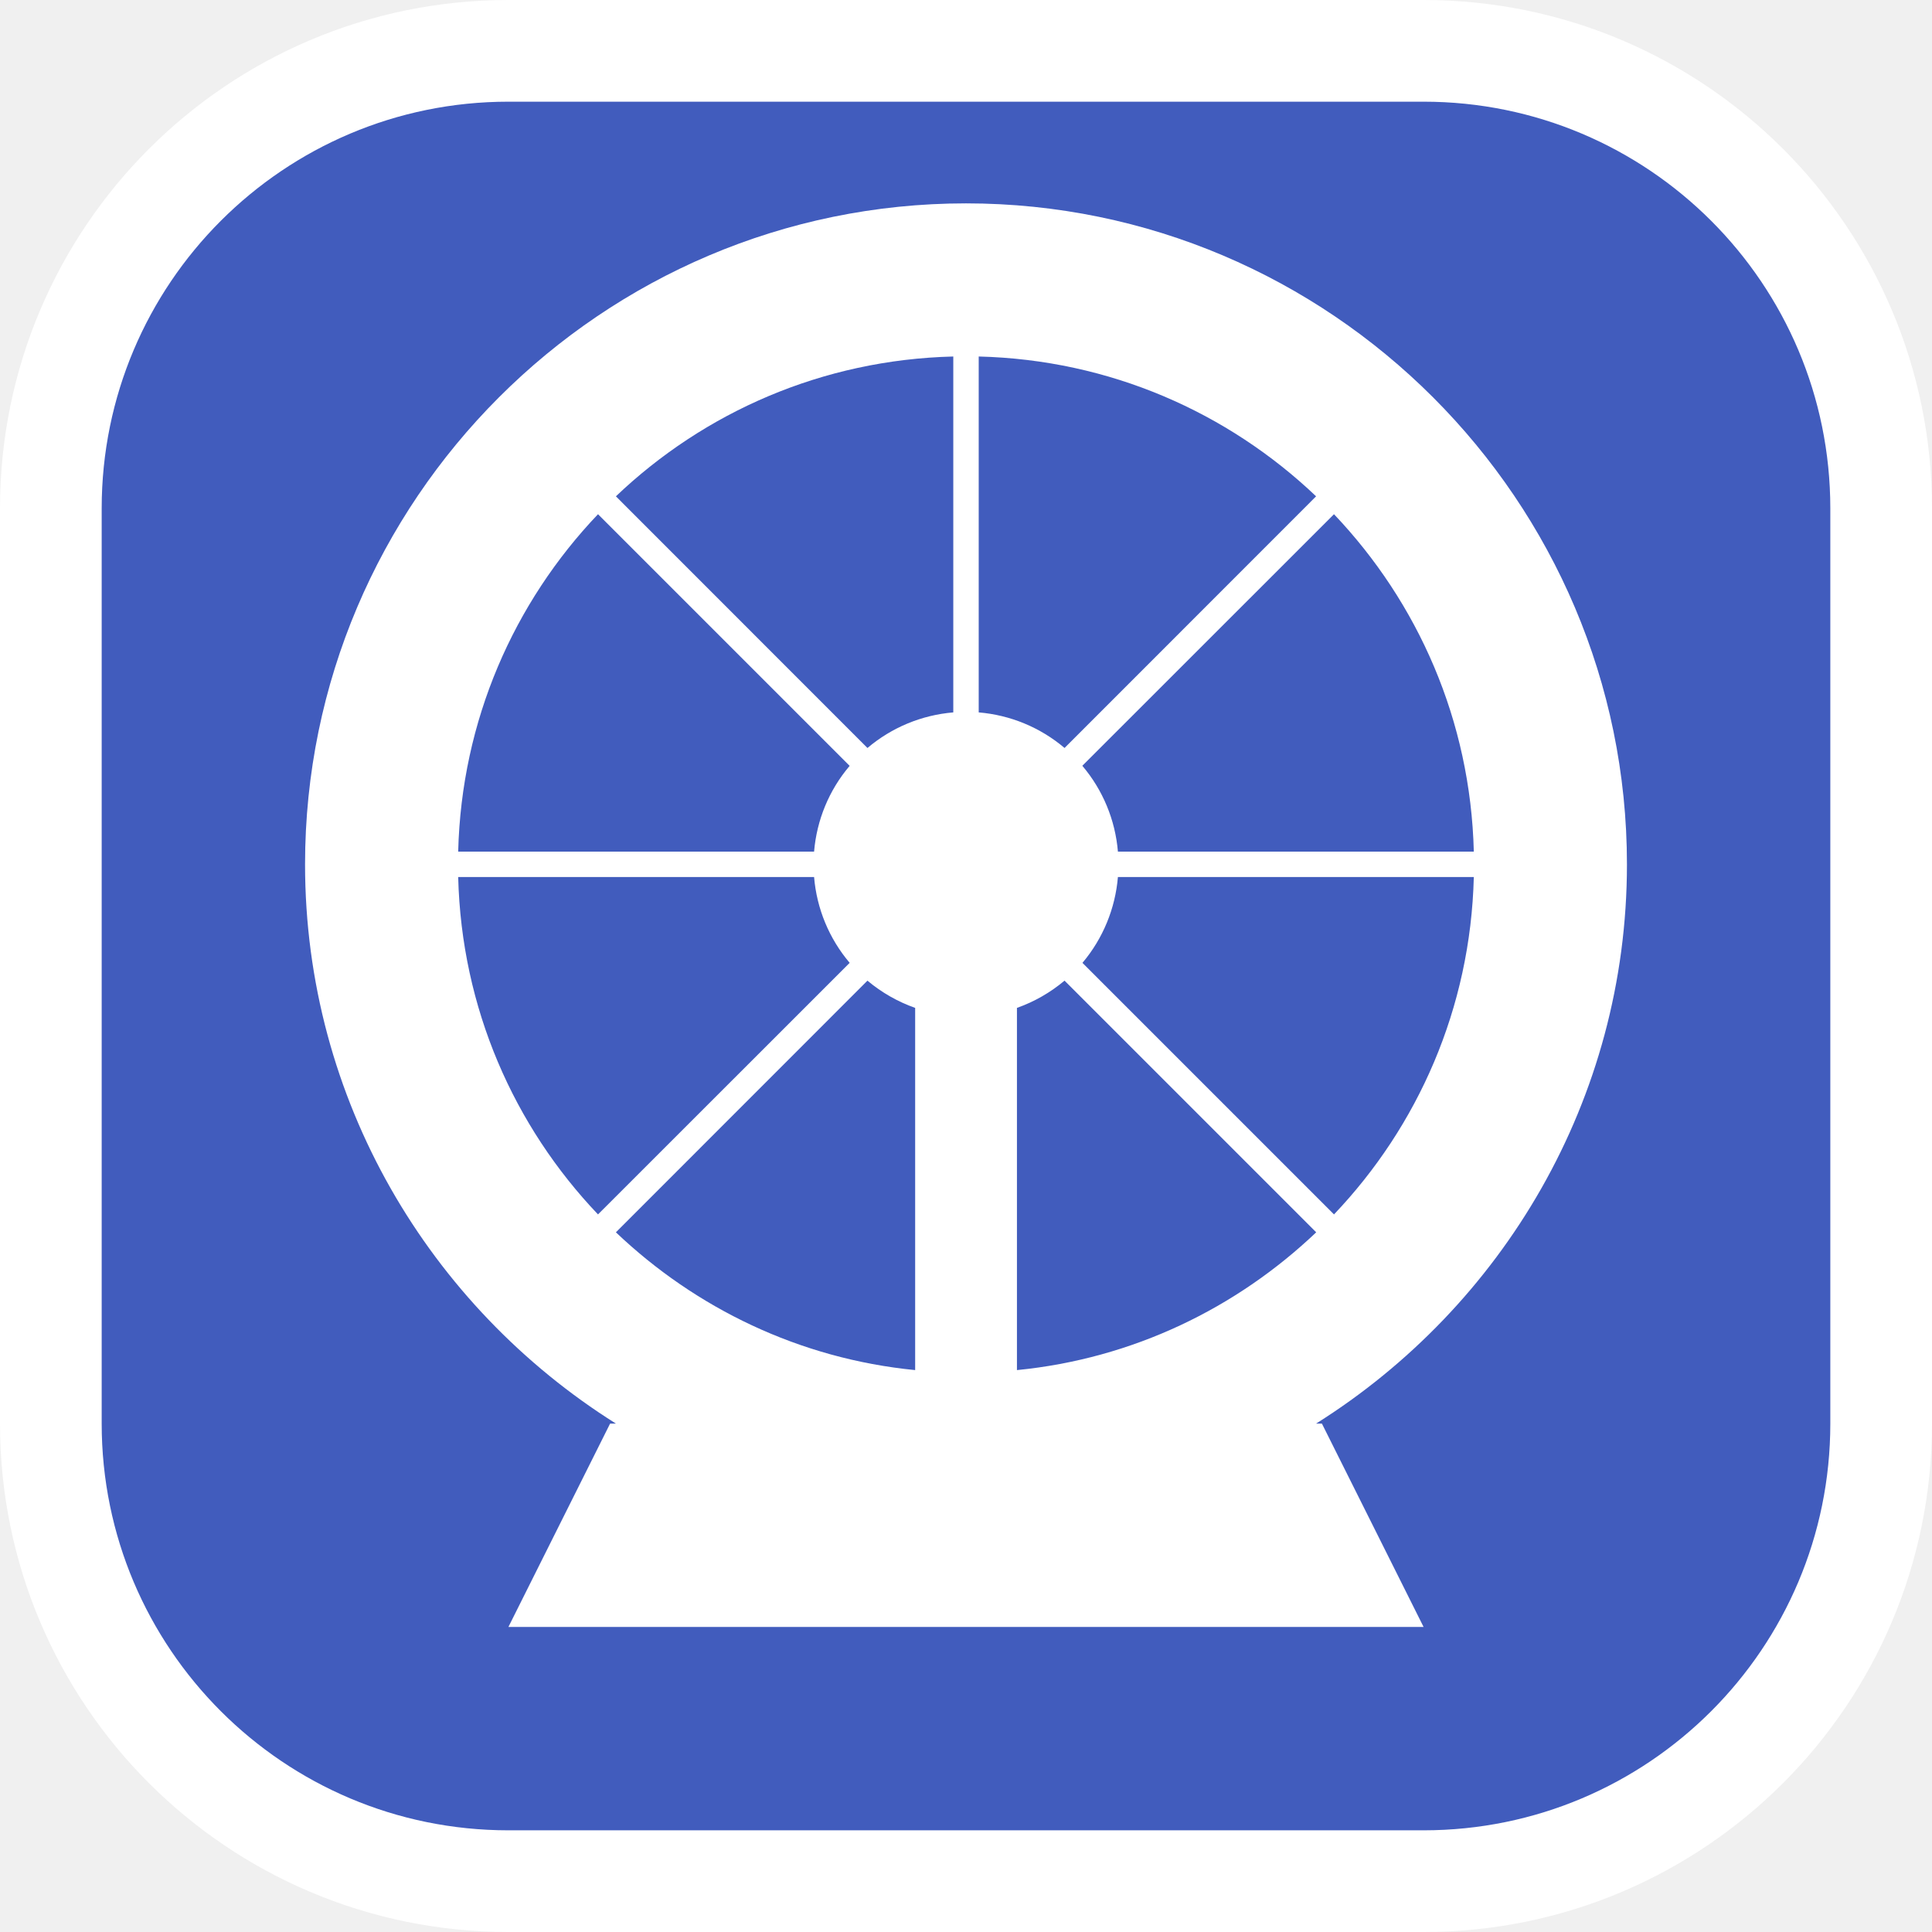
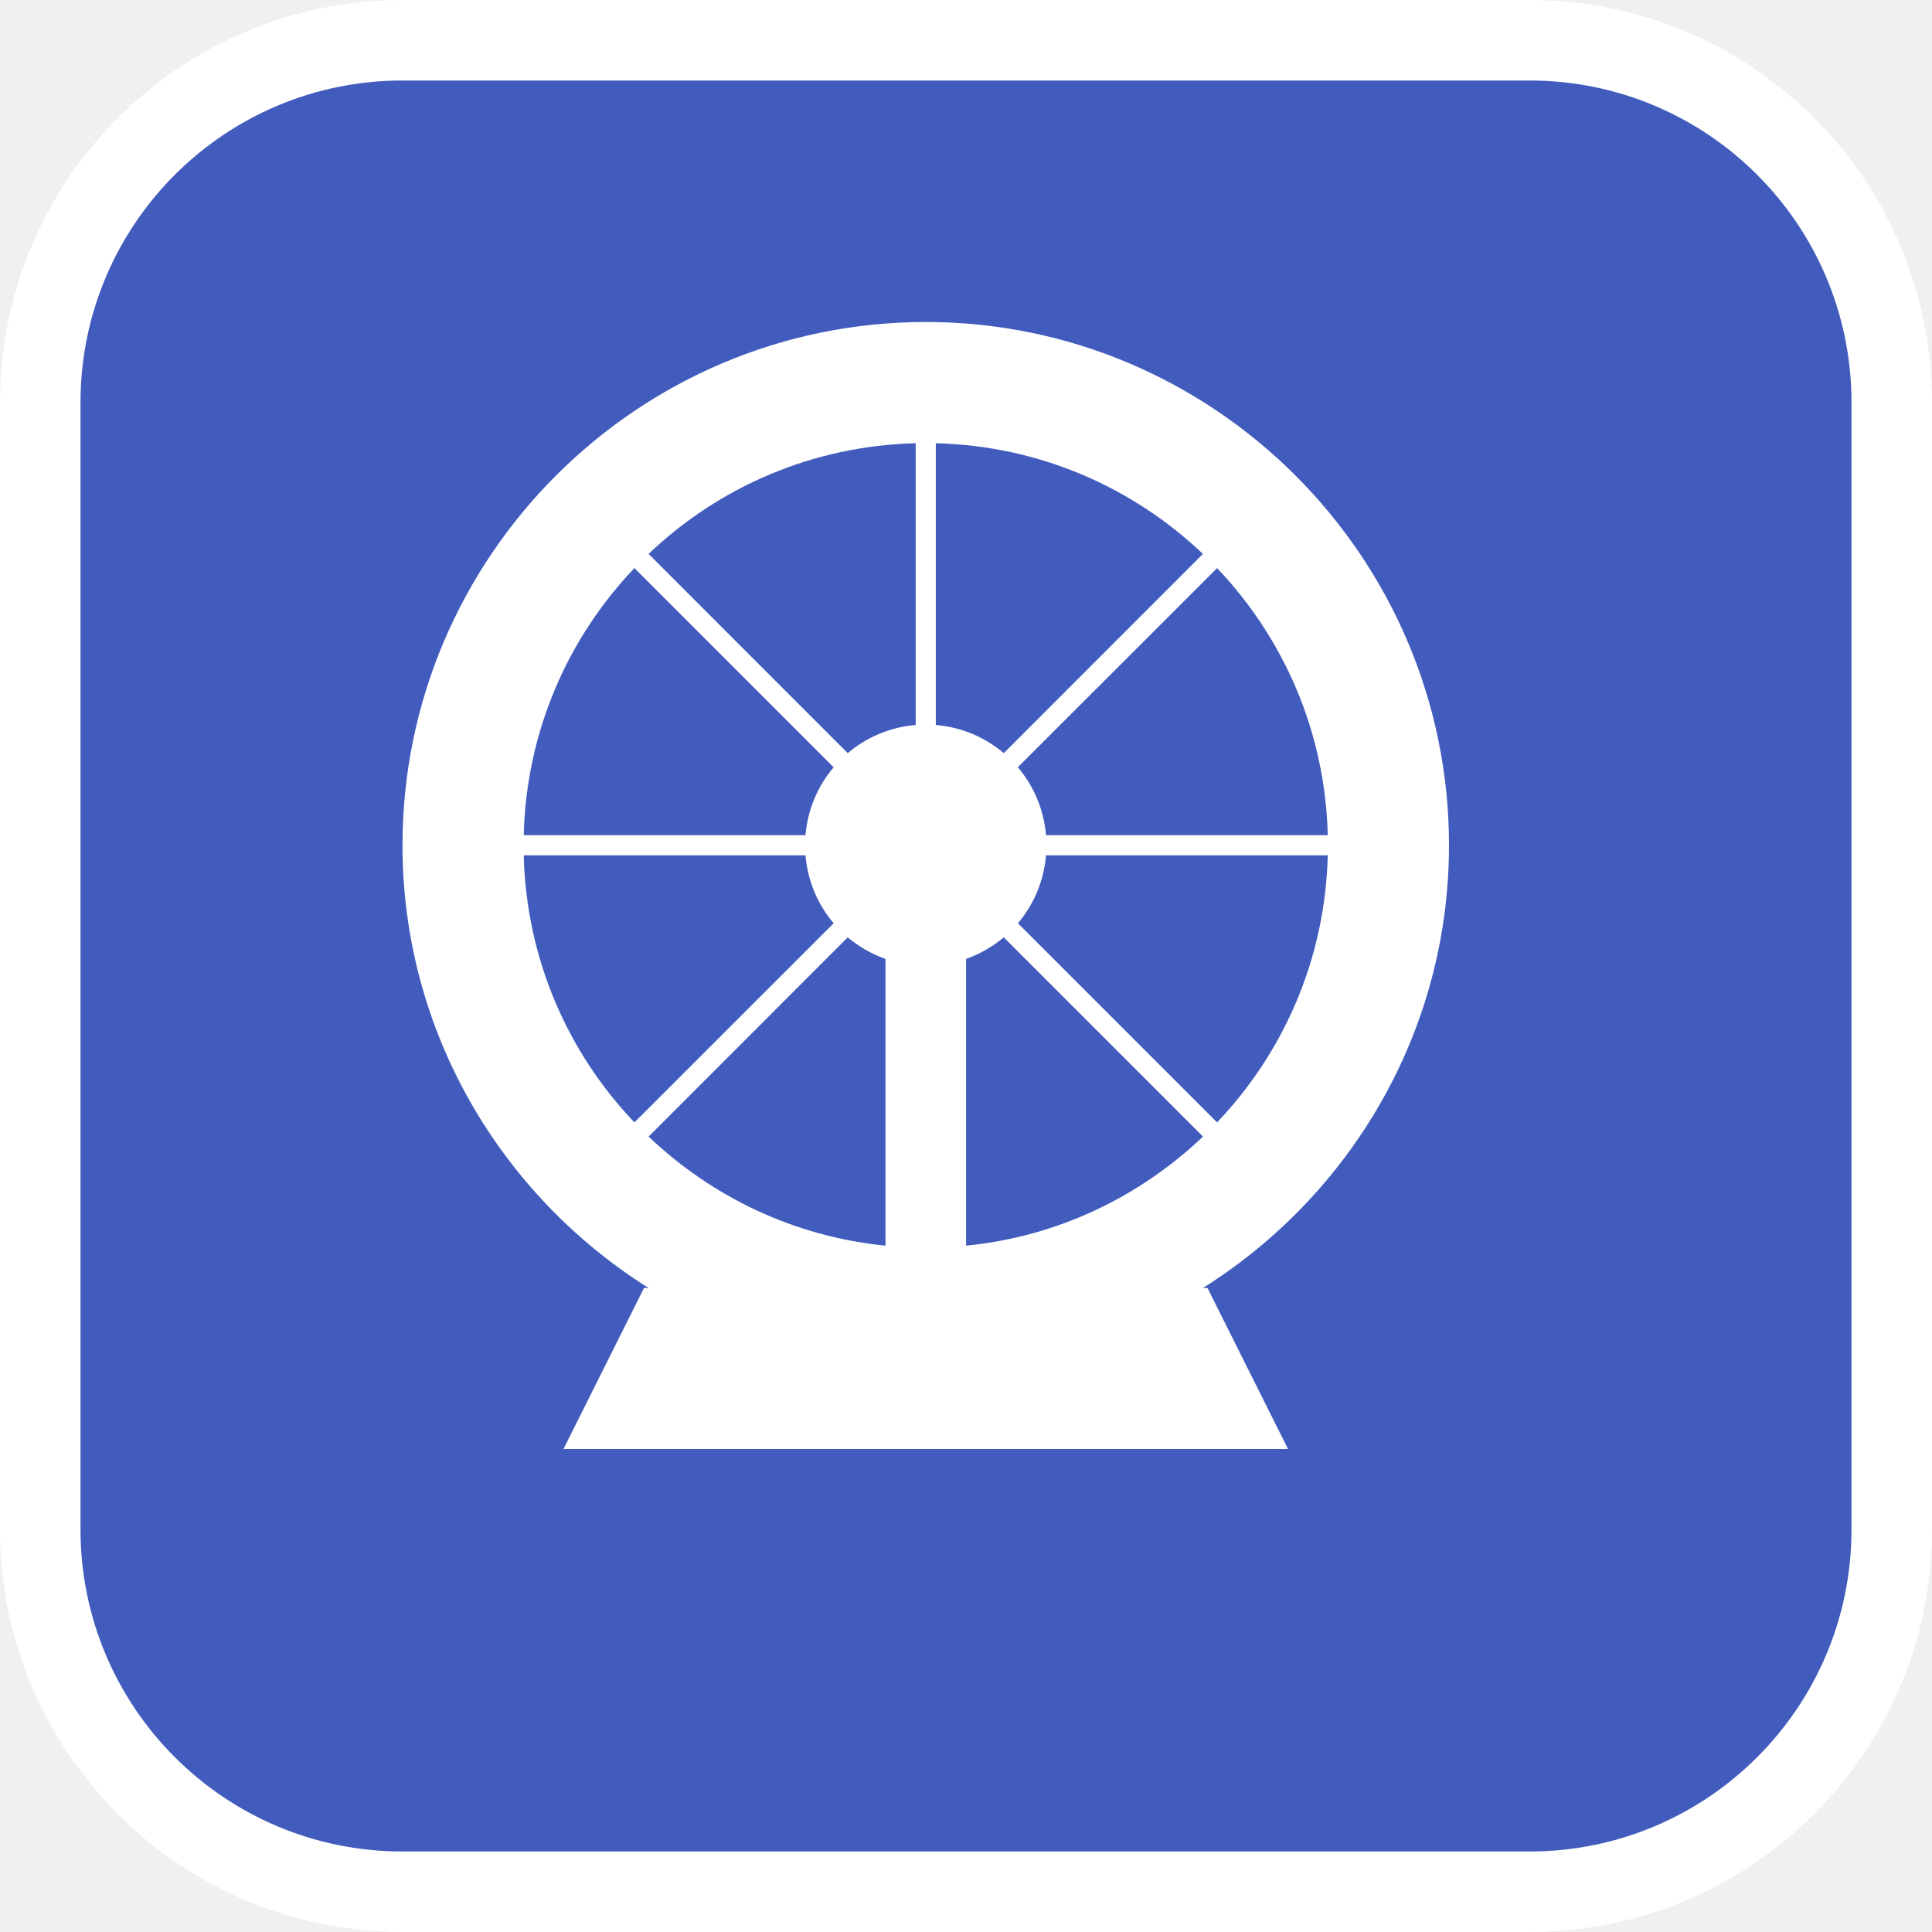
- <svg xmlns="http://www.w3.org/2000/svg" viewBox="0 0 19 19" height="19" width="19">
-   <rect fill="none" x="0" y="0" width="19" height="19" />
-   <rect x="1" y="1" rx="4" ry="4" width="17" height="17" stroke="#ffffff" style="stroke-linejoin:round;stroke-miterlimit:4;" fill="#ffffff" stroke-width="2" />
-   <rect x="1" y="1" width="17" height="17" rx="4" ry="4" fill="#415cbd" />
-   <path fill="#ffffff" transform="translate(2 2)" d="M7.5,0C3.919,0,1,2.919,1,6.5c0,2.316,1.225,4.348,3.057,5.5H4l-1,2h9l-1-2h-0.057  C12.775,10.848,14,8.816,14,6.5C14,2.919,11.081,0,7.5,0z M7.375,1.506v3.5c-0.311,0.026-0.606,0.148-0.844,0.35  L4.057,2.881C4.924,2.055,6.085,1.538,7.375,1.506z M7.625,1.506c1.29,0.032,2.451,0.55,3.318,1.375L8.469,5.356  c-0.001-0.001-0.001-0.001-0.002-0.002C8.229,5.153,7.935,5.032,7.625,5.006V1.506z M3.881,3.057l2.475,2.475  c-0.001,0.001-0.001,0.001-0.002,0.002C6.153,5.771,6.032,6.065,6.006,6.375h-3.5  C2.538,5.085,3.055,3.924,3.881,3.057z M11.119,3.057c0.825,0.868,1.343,2.029,1.375,3.318h-3.5  c-0.026-0.311-0.148-0.606-0.35-0.844L11.119,3.057z M2.506,6.625h3.5c0.026,0.311,0.148,0.606,0.35,0.844  L3.881,9.943C3.055,9.076,2.538,7.915,2.506,6.625z M8.994,6.625h3.5c-0.032,1.29-0.55,2.451-1.375,3.318  L8.645,7.469c0.001-0.001,0.001-0.001,0.002-0.002C8.847,7.229,8.968,6.935,8.994,6.625z M6.531,7.644  c0.001,0.001,0.001,0.001,0.002,0.002C6.672,7.762,6.83,7.852,7,7.912v3.562c-1.14-0.112-2.161-0.611-2.943-1.355  L6.531,7.644z M8.469,7.644l2.475,2.475c-0.783,0.745-1.803,1.243-2.943,1.355V7.912  C8.171,7.852,8.33,7.761,8.469,7.644z" />
+ <svg xmlns="http://www.w3.org/2000/svg" viewBox="0 0 24 24" height="24" width="24">
+   <rect fill="none" x="0" y="0" width="24" height="24" />
+   <rect x="1" y="1" rx="4" ry="4" width="22" height="22" stroke="#ffffff" style="stroke-linejoin:round;stroke-miterlimit:4;" fill="#ffffff" stroke-width="2" />
+   <rect x="1" y="1" width="22" height="22" rx="4" ry="4" fill="#415cbd" />
+   <path fill="#ffffff" transform="translate(4 4)" d="M7.5,0C3.919,0,1,2.919,1,6.5c0,2.316,1.225,4.348,3.057,5.5H4l-1,2h9l-1-2h-0.057  C12.775,10.848,14,8.816,14,6.5C14,2.919,11.081,0,7.5,0z M7.375,1.506v3.5c-0.311,0.026-0.606,0.148-0.844,0.35  L4.057,2.881C4.924,2.055,6.085,1.538,7.375,1.506z M7.625,1.506c1.29,0.032,2.451,0.55,3.318,1.375L8.469,5.356  c-0.001-0.001-0.001-0.001-0.002-0.002C8.229,5.153,7.935,5.032,7.625,5.006V1.506z M3.881,3.057l2.475,2.475  c-0.001,0.001-0.001,0.001-0.002,0.002C6.153,5.771,6.032,6.065,6.006,6.375h-3.5  C2.538,5.085,3.055,3.924,3.881,3.057z M11.119,3.057c0.825,0.868,1.343,2.029,1.375,3.318h-3.5  c-0.026-0.311-0.148-0.606-0.35-0.844L11.119,3.057z M2.506,6.625h3.5c0.026,0.311,0.148,0.606,0.35,0.844  L3.881,9.943C3.055,9.076,2.538,7.915,2.506,6.625z M8.994,6.625h3.5c-0.032,1.29-0.55,2.451-1.375,3.318  L8.645,7.469c0.001-0.001,0.001-0.001,0.002-0.002C8.847,7.229,8.968,6.935,8.994,6.625z M6.531,7.644  c0.001,0.001,0.001,0.001,0.002,0.002C6.672,7.762,6.83,7.852,7,7.912v3.562c-1.14-0.112-2.161-0.611-2.943-1.355  L6.531,7.644z M8.469,7.644l2.475,2.475c-0.783,0.745-1.803,1.243-2.943,1.355V7.912  C8.171,7.852,8.33,7.761,8.469,7.644z" />
</svg>
